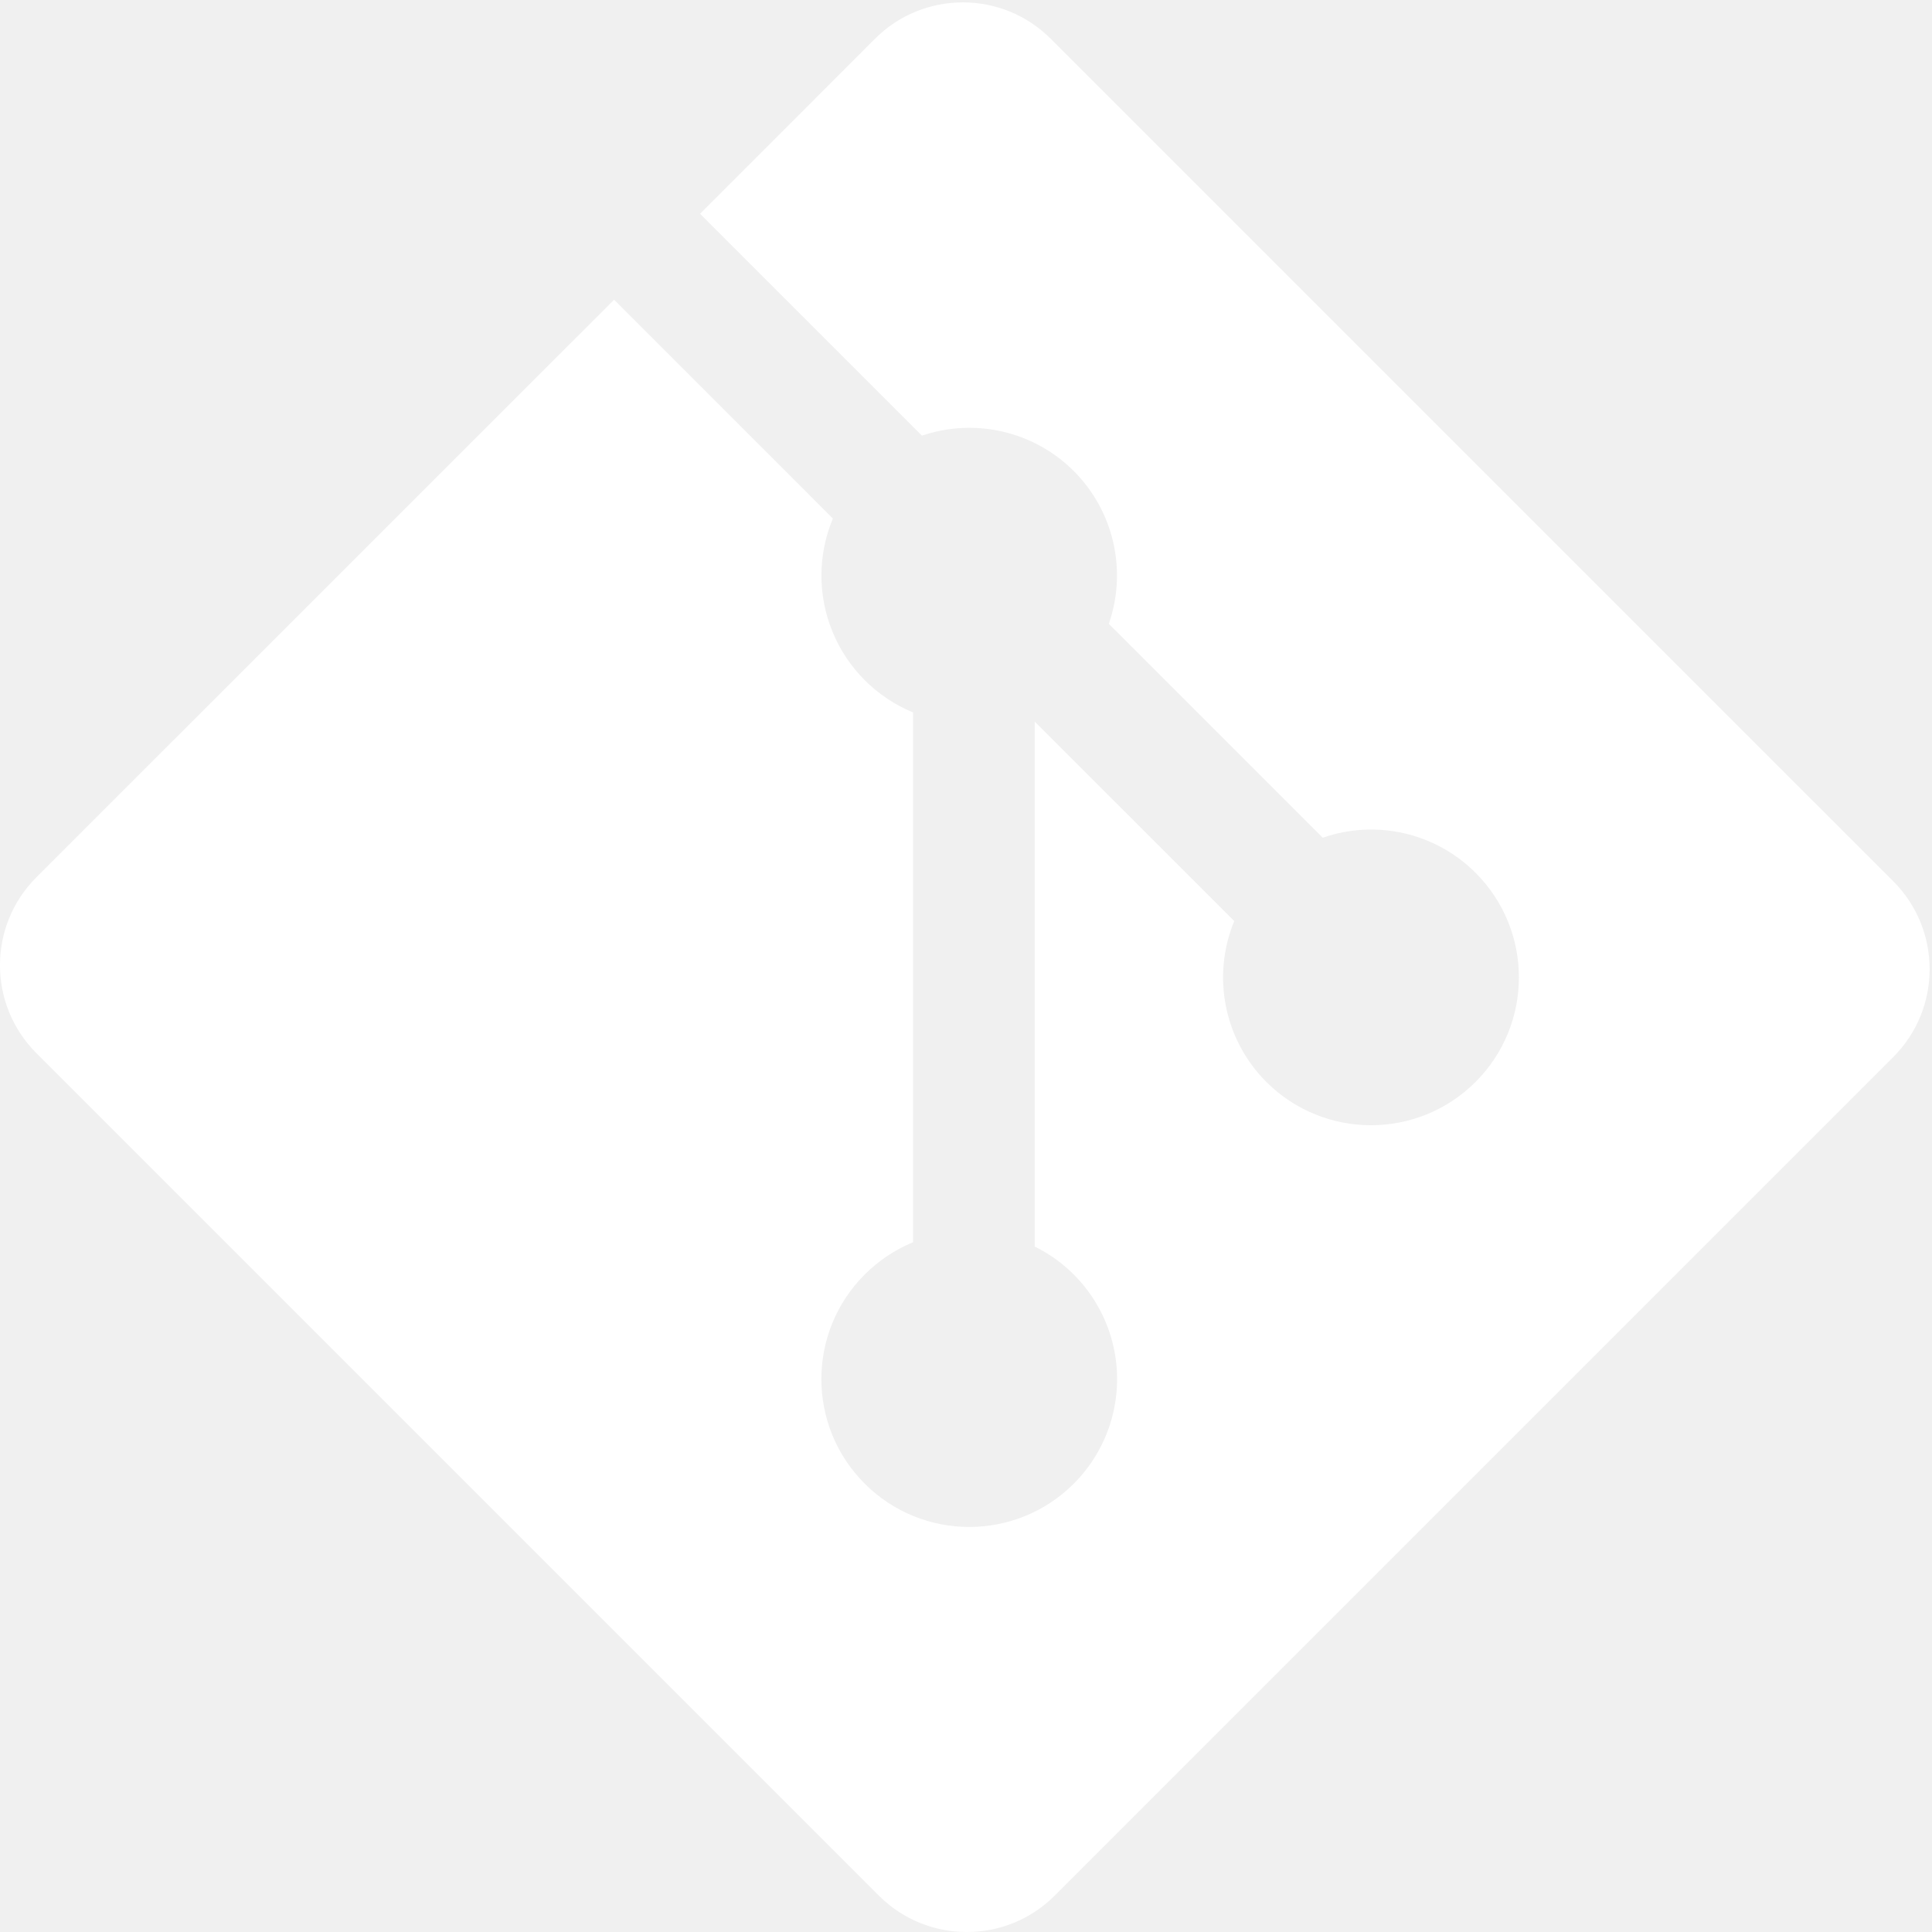
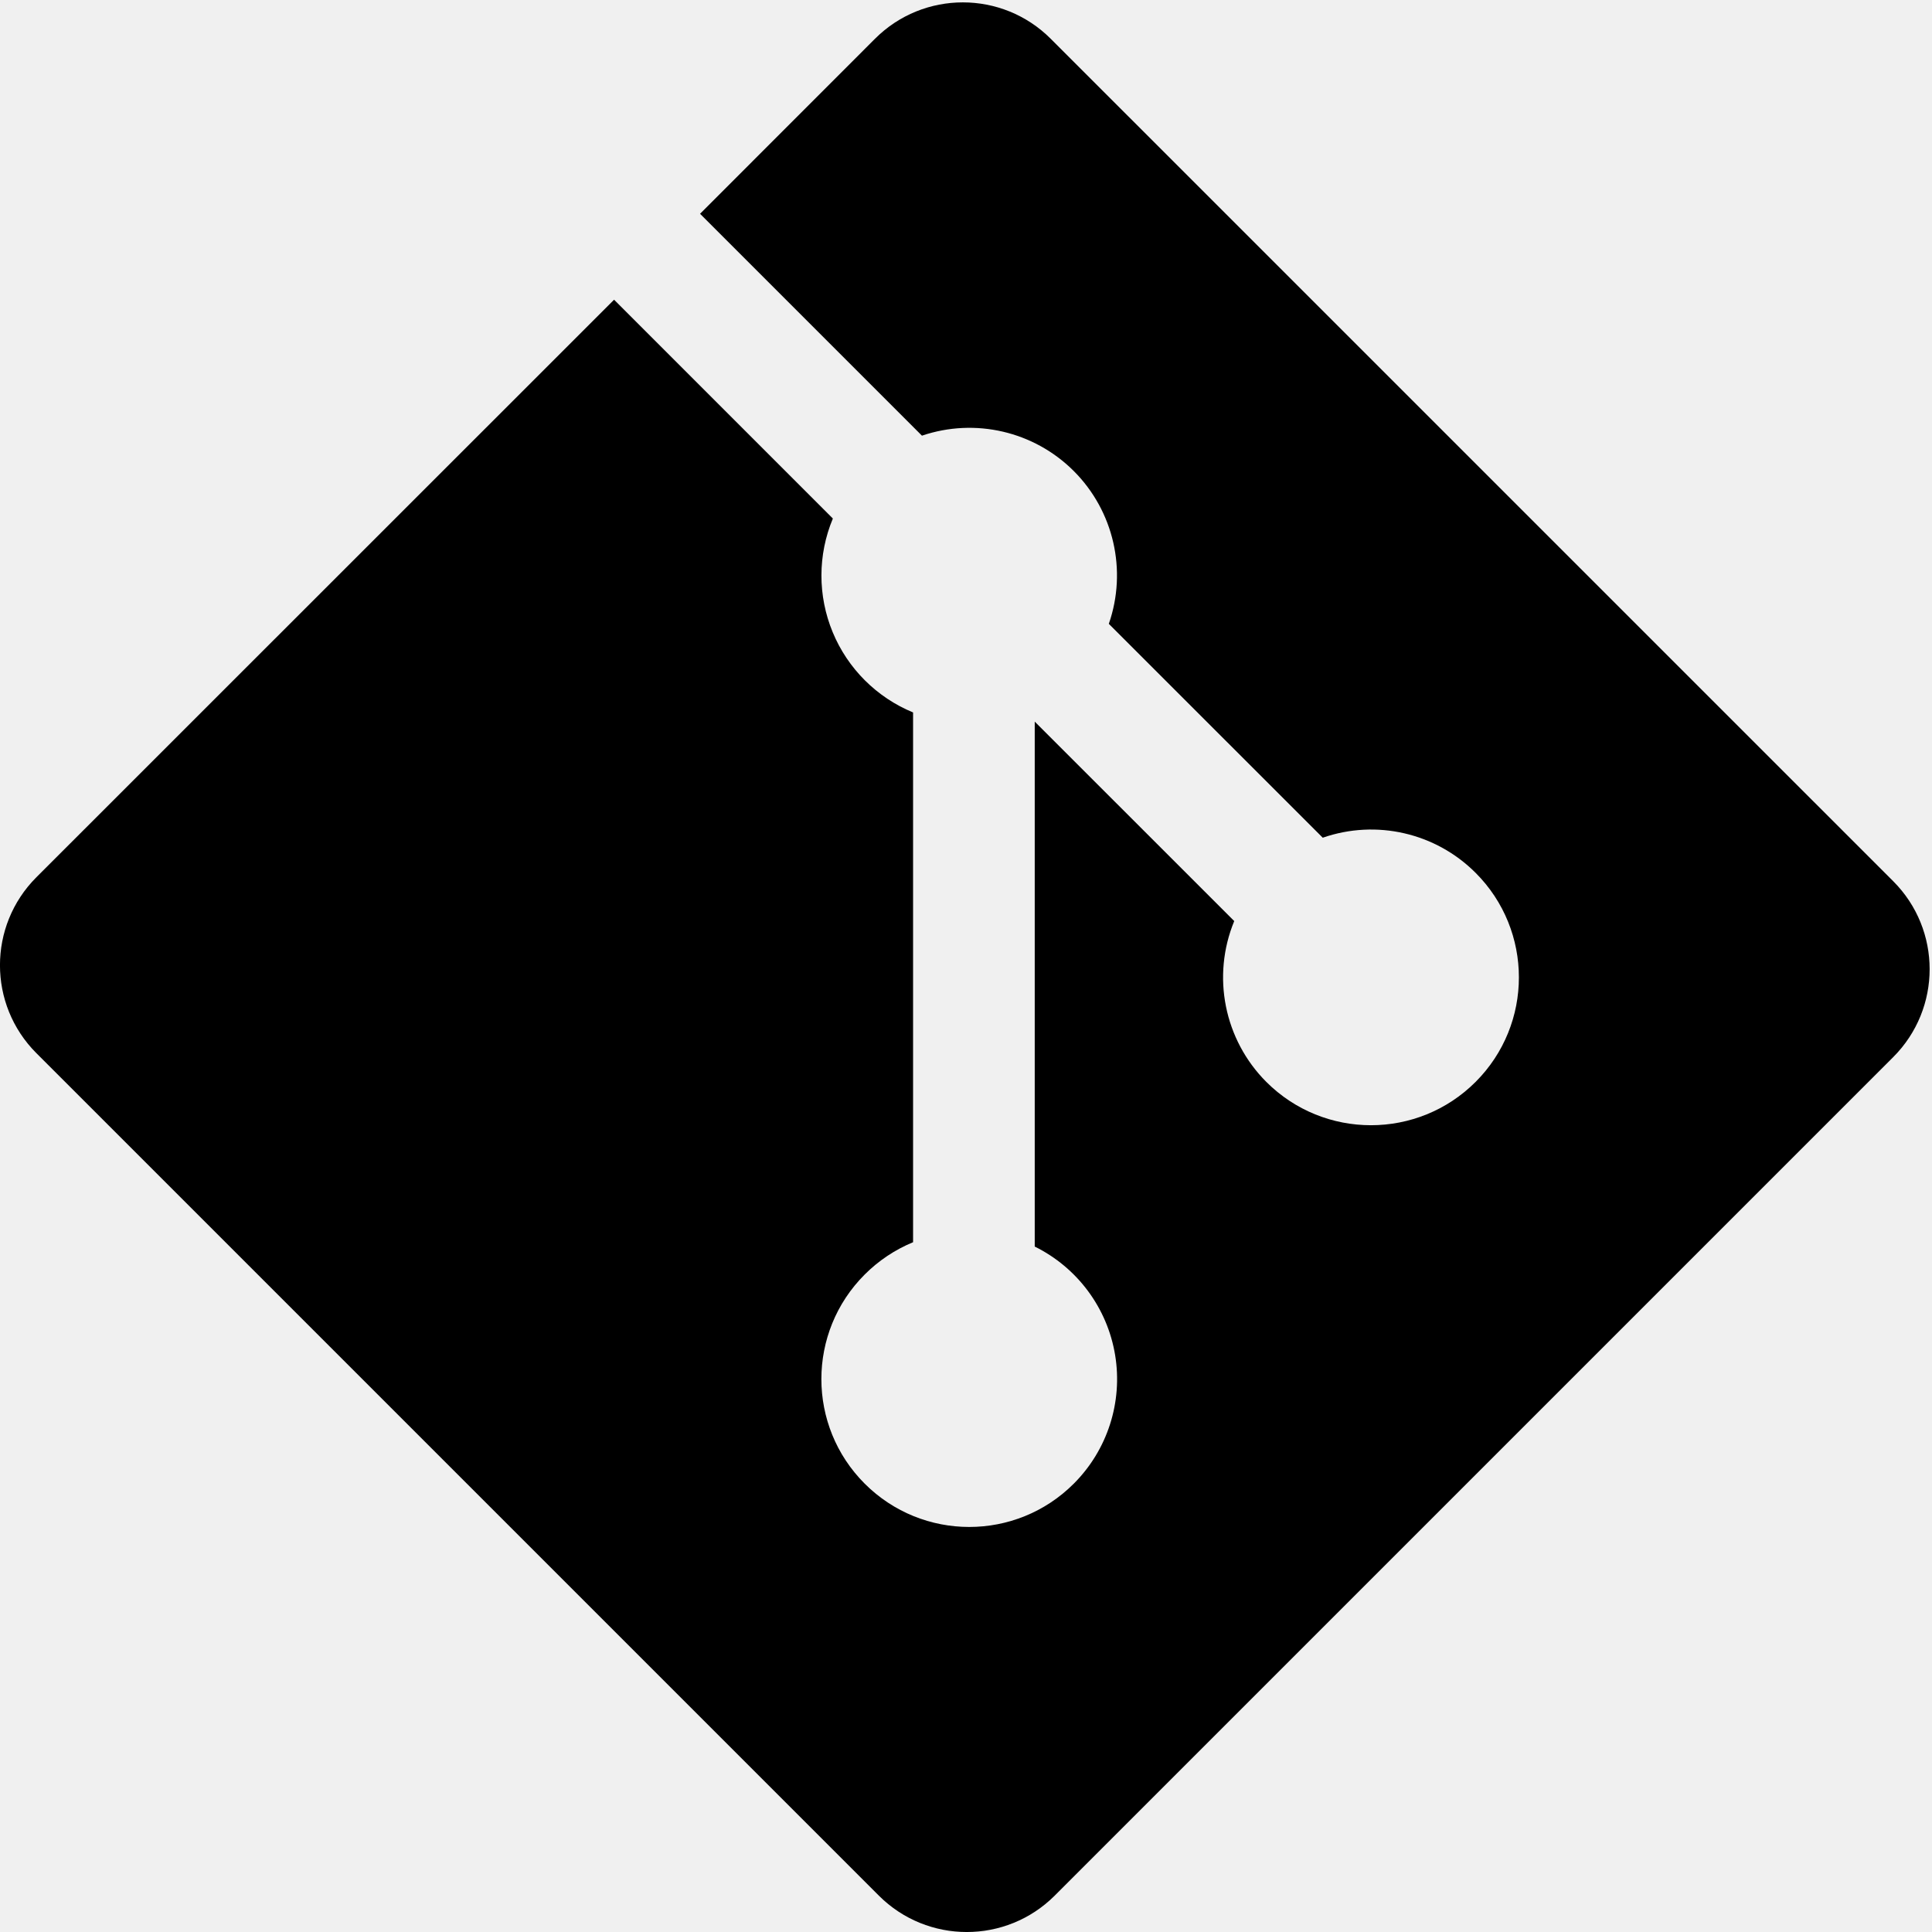
<svg xmlns="http://www.w3.org/2000/svg" viewBox="0 0 92 92">
-   <defs>
-     <clipPath id="a">
-       <path d="M0 .113h91.887V92H0Zm0 0" />
-     </clipPath>
-   </defs>
-   <g clip-path="url(#a)">
-     <path style="stroke:none;fill-rule:nonzero;fill:white;fill-opacity:1" d="M90.156 41.965 50.036 1.848a5.918 5.918 0 0 0-8.372 0l-8.328 8.332 10.566 10.566a7.03 7.03 0 0 1 7.23 1.684 7.034 7.034 0 0 1 1.669 7.277l10.187 10.184a7.028 7.028 0 0 1 7.278 1.672 7.04 7.04 0 0 1 0 9.957 7.05 7.05 0 0 1-9.965 0 7.044 7.044 0 0 1-1.528-7.66l-9.5-9.497V59.36a7.04 7.04 0 0 1 1.86 11.29 7.04 7.04 0 0 1-9.957 0 7.04 7.04 0 0 1 0-9.958 7.06 7.06 0 0 1 2.304-1.539V33.926a7.049 7.049 0 0 1-3.82-9.234L29.242 14.272 1.73 41.777a5.925 5.925 0 0 0 0 8.371L41.852 90.27a5.925 5.925 0 0 0 8.37 0l39.934-39.934a5.925 5.925 0 0 0 0-8.371" />
-   </g>
+   <path fill="currentColor" d="M90.156 41.965 50.036 1.848a5.918 5.918 0 0 0-8.372 0l-8.328 8.332 10.566 10.566a7.03 7.03 0 0 1 7.23 1.684 7.034 7.034 0 0 1 1.669 7.277l10.187 10.184a7.028 7.028 0 0 1 7.278 1.672 7.04 7.04 0 0 1 0 9.957 7.05 7.05 0 0 1-9.965 0 7.044 7.044 0 0 1-1.528-7.66l-9.5-9.497V59.36a7.04 7.04 0 0 1 1.86 11.29 7.04 7.04 0 0 1-9.957 0 7.04 7.04 0 0 1 0-9.958 7.06 7.06 0 0 1 2.304-1.539V33.926a7.049 7.049 0 0 1-3.82-9.234L29.242 14.272 1.73 41.777a5.925 5.925 0 0 0 0 8.371L41.852 90.27a5.925 5.925 0 0 0 8.37 0l39.934-39.934a5.925 5.925 0 0 0 0-8.371" />
</svg>
